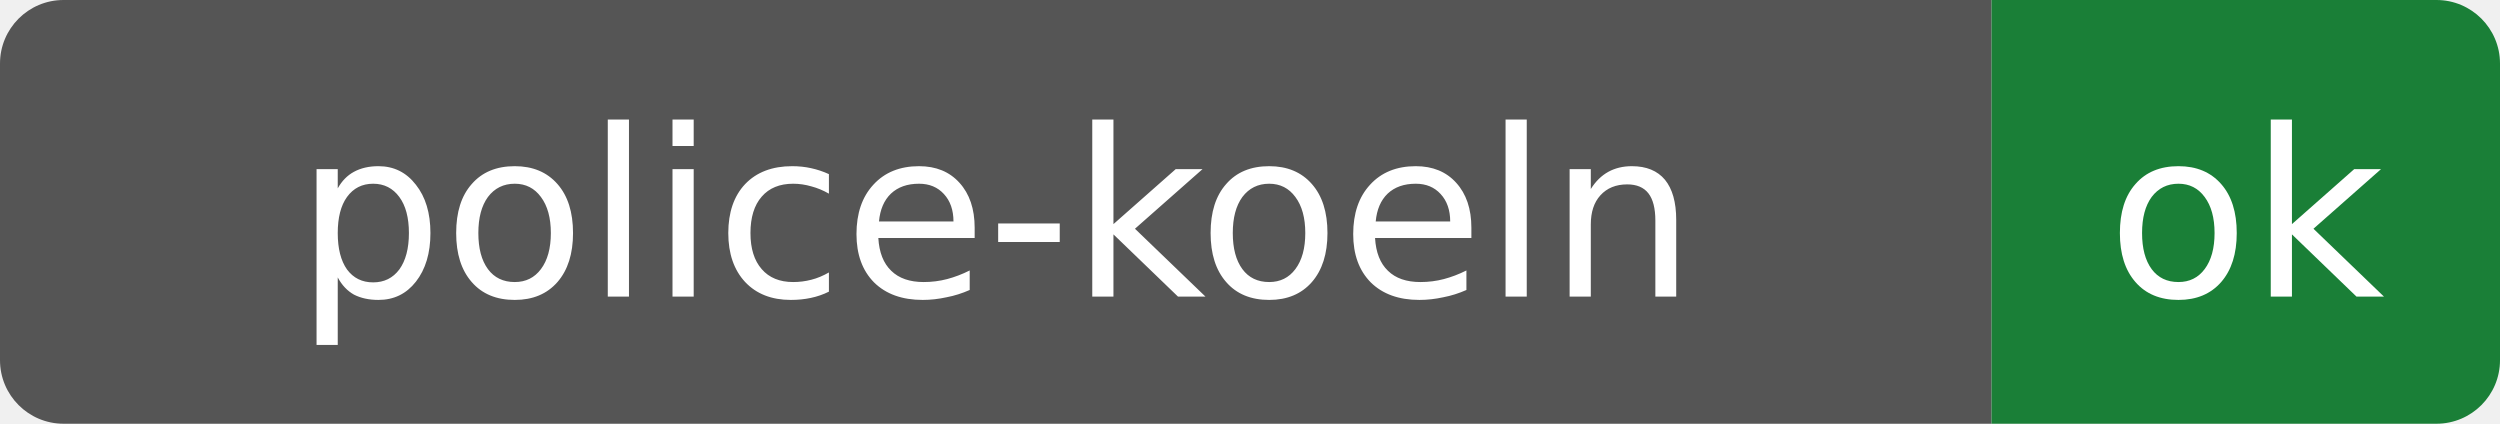
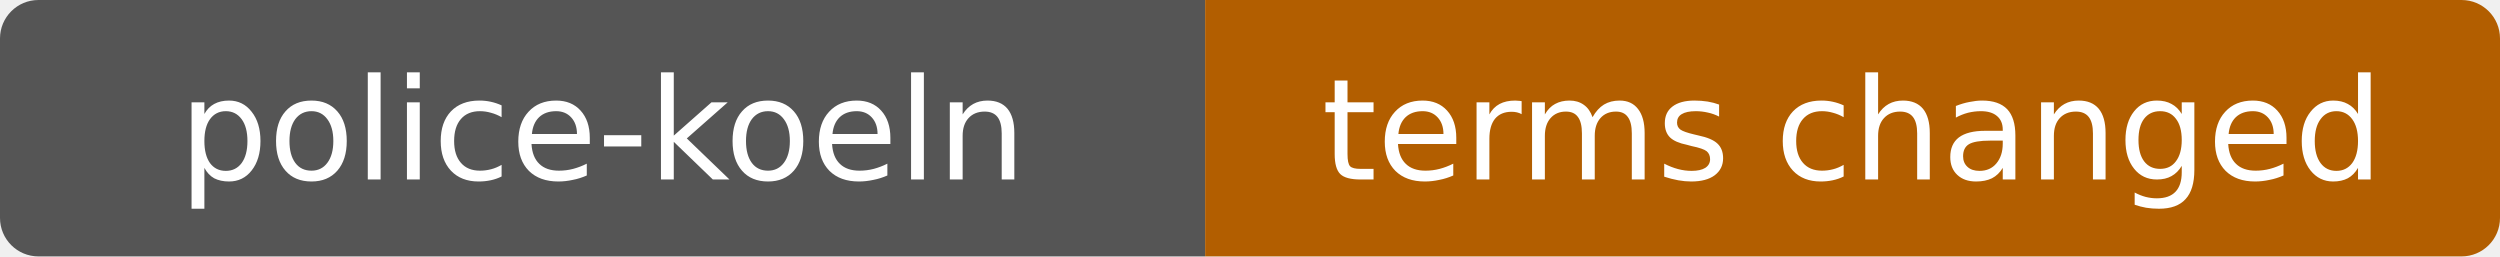
- <svg xmlns="http://www.w3.org/2000/svg" width="118" height="20" role="img" aria-label="police-koeln: ok">
+ <svg xmlns="http://www.w3.org/2000/svg" width="195" height="20" role="img" aria-label="police-koeln: terms changed">
  <clipPath id="r">
-     <rect width="118" height="20" rx="3" fill="#fff" />
+     <rect width="195" height="20" rx="3" fill="#fff" />
  </clipPath>
  <g clip-path="url(#r)">
    <rect width="94" height="20" fill="#555" />
-     <rect x="94" width="24" height="20" fill="#1a7f37" />
+     <rect x="94" width="101" height="20" fill="#b25e00" />
  </g>
  <g fill="#fff" text-anchor="middle" font-family="Verdana,Geneva,DejaVu Sans,sans-serif" font-size="11">
    <text x="47.0" y="14">police-koeln</text>
-     <text x="106.0" y="14">ok</text>
+     <text x="144.5" y="14">terms changed</text>
  </g>
</svg>
